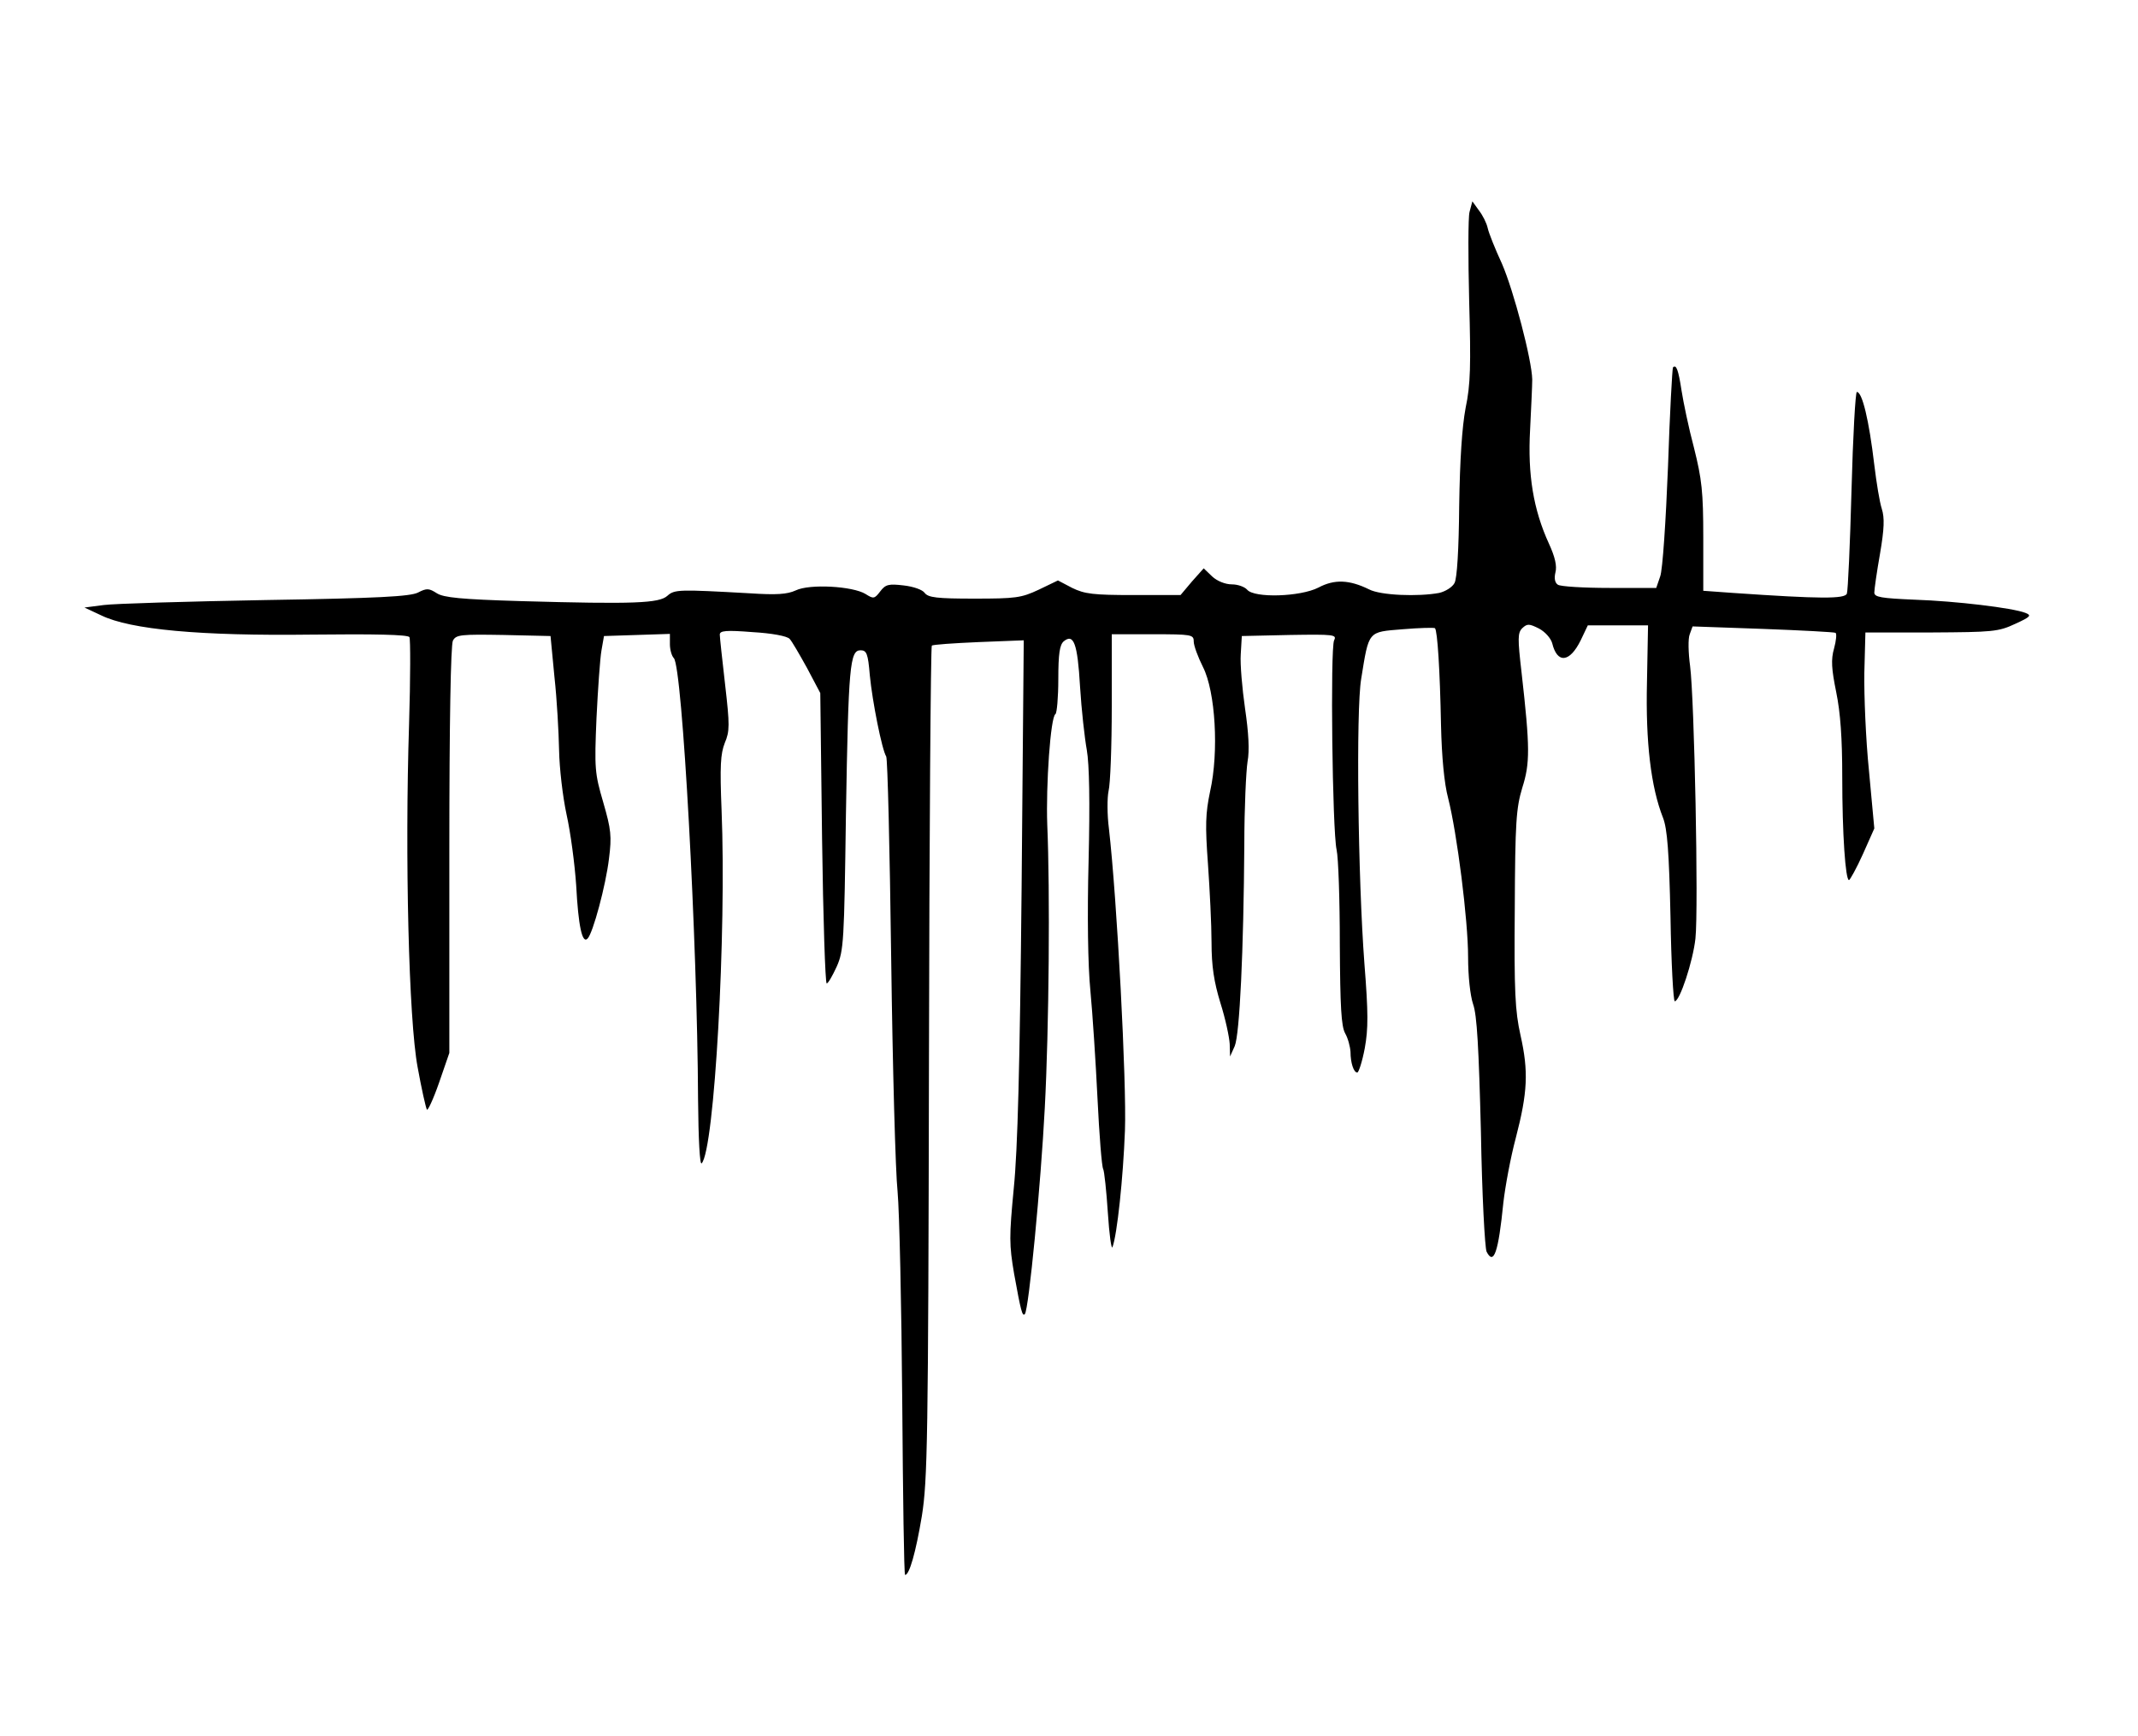
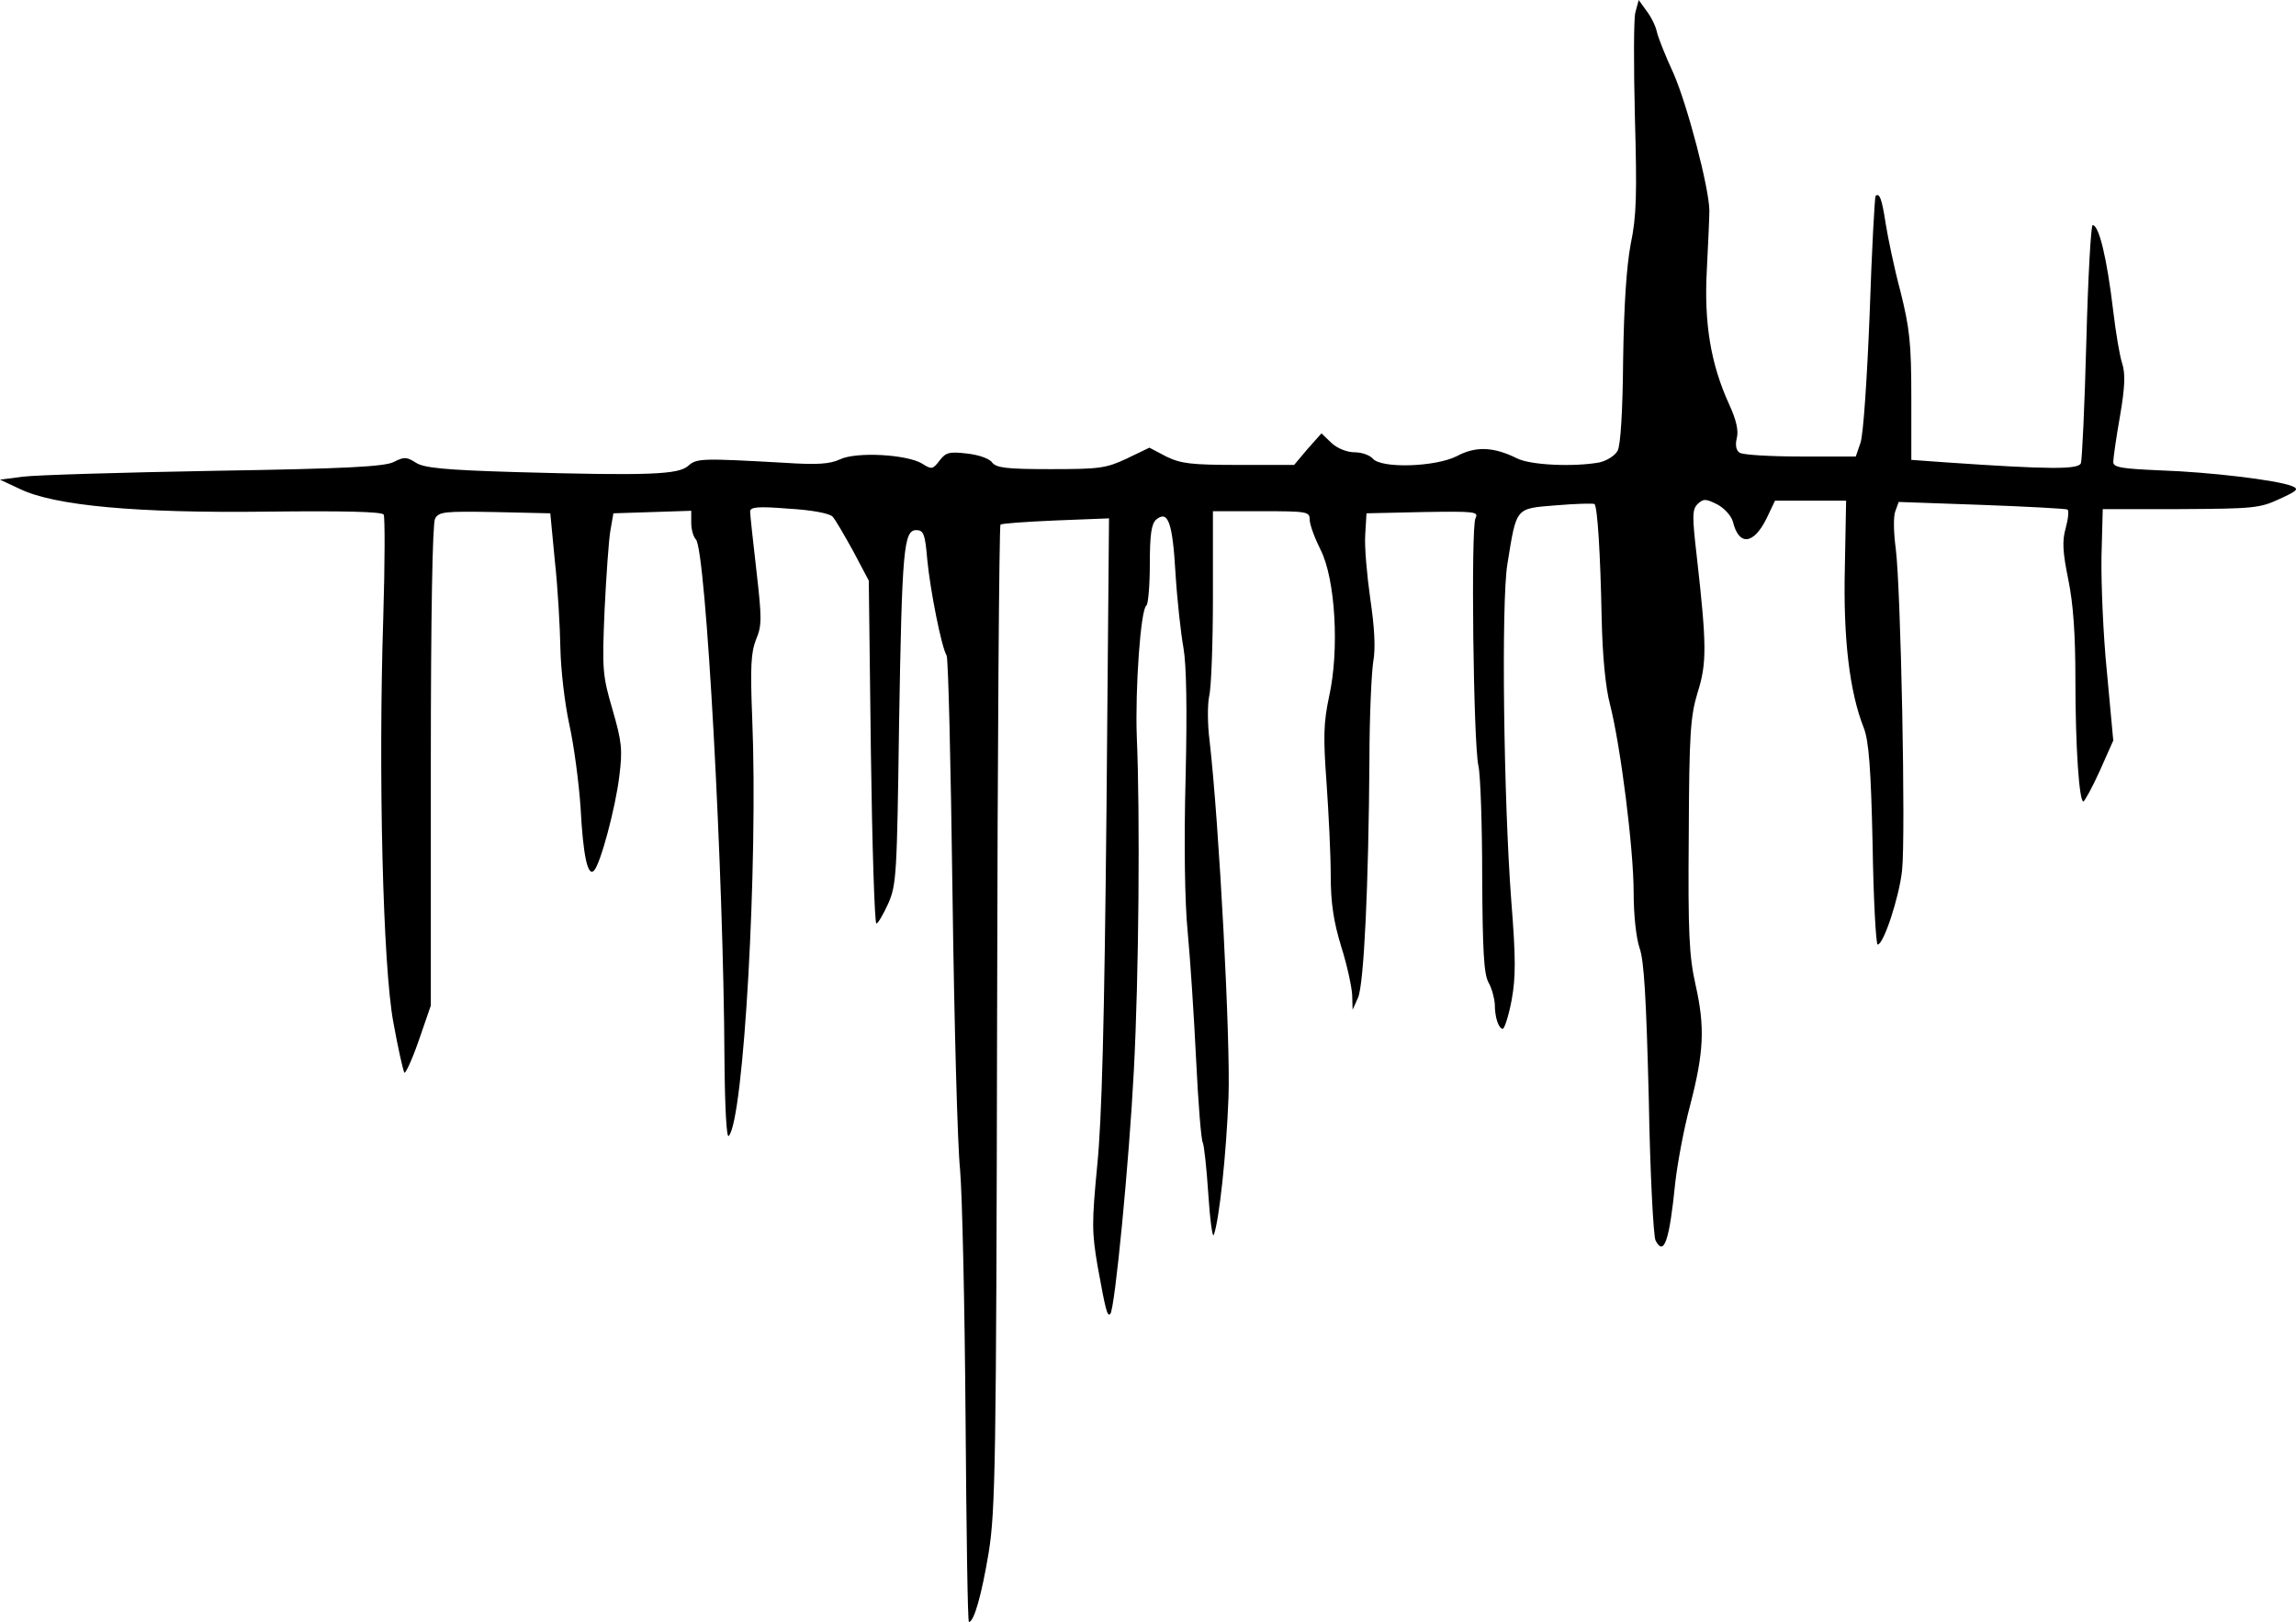
- <svg xmlns="http://www.w3.org/2000/svg" width="600" height="487" viewBox="0 0 6000 4870">
-   <path d="M2532 3932c-2-268-8-532-13-587-6-55-14-350-18-655-4-306-10-561-14-567-12-19-39-155-46-228-5-61-9-70-26-70-30 0-34 43-41 460-5 358-6 383-26 428-12 26-24 47-28 47s-10-183-13-407l-5-408-37-70c-21-38-43-76-49-82-7-8-51-16-104-19-75-6-92-4-92 7 0 8 7 71 15 141 13 113 13 130-1 163-12 31-14 64-9 189 14 343-20 954-56 991-5 5-9-65-10-180-2-444-44-1214-68-1238-6-6-11-24-11-39v-29l-92 3-93 3-7 40c-4 22-10 108-14 190-6 142-5 155 19 237 22 76 24 95 16 158-9 75-45 209-60 224-15 16-26-35-32-149-4-60-16-150-27-199-11-51-20-130-21-180s-6-143-13-206l-11-115-132-3c-120-2-133-1-142 16-6 12-10 228-10 588v569l-29 84c-16 46-32 80-34 75-3-5-15-58-26-119-25-133-36-590-24-963 4-129 4-239 1-244-5-7-98-9-275-7-311 4-508-14-590-54l-47-22 54-7c30-4 234-10 454-14 316-5 406-10 428-21 25-13 31-12 53 2 19 12 67 17 236 22 318 9 388 6 411-15 20-18 33-18 230-7 76 5 106 3 130-8 39-19 160-12 196 10 22 14 25 14 41-7 15-20 24-22 66-17 27 3 53 12 59 21 10 13 34 16 139 16 116 0 132-2 181-25l54-26 40 21c35 17 59 20 172 20h132l32-38 33-37 24 23c14 13 37 22 55 22 17 0 36 7 43 15 20 24 149 20 200-6 45-24 87-22 142 5 32 17 138 21 197 10 17-4 37-16 43-28 7-13 12-94 13-216 2-131 8-221 18-275 14-66 15-120 10-301-3-121-3-234 1-249l8-30 18 25c11 14 22 36 25 50s21 59 40 100c33 76 84 270 85 325 0 17-3 80-6 141-7 126 9 224 53 320 17 37 23 63 18 81-4 17-1 29 7 34 7 5 72 9 145 9h131l11-32c7-18 16-157 22-308 5-151 12-276 14-279 9-9 15 6 24 65 5 32 20 105 35 161 22 88 26 123 26 252v149l83 6c247 17 314 17 320 2 3-8 9-139 13-290 4-152 11-276 15-276 15 0 34 78 49 205 6 50 15 105 21 123 8 25 7 56-5 126-9 51-16 100-16 109 0 13 20 16 113 20 117 4 275 23 311 37 18 7 15 11-29 31-47 22-63 23-235 24h-185l-3 113c-1 63 4 187 13 275l15 162-32 72c-18 40-36 72-39 73-10 0-19-129-19-290 0-107-5-180-17-238-13-64-15-91-6-122 6-22 8-42 4-44-3-2-95-7-203-11l-198-7-8 22c-5 12-4 52 1 89 12 92 24 681 15 765-7 64-44 176-58 176-4 0-10-107-12-237-4-183-9-247-21-278-34-86-49-213-45-380l3-160h-169l-20 42c-31 63-66 66-80 8-4-14-20-32-37-41-28-14-33-14-47-1-13 13-13 29-2 124 24 212 24 255 2 324-17 57-20 95-21 339-2 233 1 288 16 355 23 102 20 161-13 288-15 56-30 138-35 182-14 140-27 177-47 138-5-10-13-161-16-336-6-236-11-329-22-359-8-24-14-78-14-132 0-103-31-348-56-446-11-41-18-116-20-205-3-155-10-265-17-272-3-2-43-1-91 3-98 8-94 3-116 139-15 88-9 561 9 799 11 139 11 183 1 238-7 37-17 68-21 68-10 0-19-27-19-58-1-15-7-38-15-52-11-20-14-74-15-250 0-124-4-243-9-265-12-54-18-565-7-588 8-16 0-17-125-15l-134 3-3 51c-2 28 4 96 12 152 10 68 13 118 7 150-4 26-9 130-9 232-2 299-13 533-27 566l-13 29-1-35c-1-19-12-71-26-115-18-59-25-103-25-170 0-49-5-148-10-220-8-109-7-142 6-204 25-111 15-280-20-349-14-28-26-60-26-72 0-19-6-20-115-20h-115v203c0 111-4 218-9 237-4 19-4 67 1 105 23 201 50 715 45 848s-22 293-35 327c-3 8-9-35-13-97-4-61-10-116-13-122-4-6-11-95-16-198s-14-240-20-303c-7-70-9-212-5-365 4-165 2-270-5-310-6-33-15-113-19-178-7-122-18-150-46-127-11 10-15 34-15 106 0 51-4 95-8 98-14 8-27 200-23 311 8 186 5 569-7 795-11 213-45 567-56 578-7 7-11-8-30-113-14-82-14-104-1-240 11-109 17-340 22-844l6-694-127 5c-69 3-129 7-131 10-3 3-7 529-8 1169-2 1062-4 1174-20 1274-17 102-35 165-47 165-3 0-6-219-8-488" />
+ <svg xmlns="http://www.w3.org/2000/svg" width="545.734" height="385.5" viewBox="0 0 5457.344 3855">
+   <path d="M2295 3367c-2-268-8-532-13-587-6-55-14-350-18-655-4-306-10-561-14-567-12-19-39-155-46-228-5-61-9-70-26-70-30 0-34 43-41 460-5 358-6 383-26 428-12 26-24 47-28 47s-10-183-13-407l-5-408-37-70c-21-38-43-76-49-82-7-8-51-16-104-19-75-6-92-4-92 7 0 8 7 71 15 141 13 113 13 130-1 163-12 31-14 64-9 189 14 343-20 954-56 991-5 5-9-65-10-180-2-444-44-1214-68-1238-6-6-11-24-11-39v-29l-92 3-93 3-7 40c-4 22-10 108-14 190-6 142-5 155 19 237 22 76 24 95 16 158-9 75-45 209-60 224-15 16-26-35-32-149-4-60-16-150-27-199-11-51-20-130-21-180s-6-143-13-206l-11-115-132-3c-120-2-133-1-142 16-6 12-10 228-10 588v569l-29 84c-16 46-32 80-34 75-3-5-15-58-26-119-25-133-36-590-24-963 4-129 4-239 1-244-5-7-98-9-275-7-311 4-508-14-590-54l-47-22 54-7c30-4 234-10 454-14 316-5 406-10 428-21 25-13 31-12 53 2 19 12 67 17 236 22 318 9 388 6 411-15 20-18 33-18 230-7 76 5 106 3 130-8 39-19 160-12 196 10 22 14 25 14 41-7 15-20 24-22 66-17 27 3 53 12 59 21 10 13 34 16 139 16 116 0 132-2 181-25l54-26 40 21c35 17 59 20 172 20h132l32-38 33-37 24 23c14 13 37 22 55 22 17 0 36 7 43 15 20 24 149 20 200-6 45-24 87-22 142 5 32 17 138 21 197 10 17-4 37-16 43-28 7-13 12-94 13-216 2-131 8-221 18-275 14-66 15-120 10-301-3-121-3-234 1-249l8-30 18 25c11 14 22 36 25 50s21 59 40 100c33 76 84 270 85 325 0 17-3 80-6 141-7 126 9 224 53 320 17 37 23 63 18 81-4 17-1 29 7 34 7 5 72 9 145 9h131l11-32c7-18 16-157 22-308 5-151 12-276 14-279 9-9 15 6 24 65 5 32 20 105 35 161 22 88 26 123 26 252v149l83 6c247 17 314 17 320 2 3-8 9-139 13-290 4-152 11-276 15-276 15 0 34 78 49 205 6 50 15 105 21 123 8 25 7 56-5 126-9 51-16 100-16 109 0 13 20 16 113 20 117 4 275 23 311 37 18 7 15 11-29 31-47 22-63 23-235 24h-185l-3 113c-1 63 4 187 13 275l15 162-32 72c-18 40-36 72-39 73-10 0-19-129-19-290 0-107-5-180-17-238-13-64-15-91-6-122 6-22 8-42 4-44-3-2-95-7-203-11l-198-7-8 22c-5 12-4 52 1 89 12 92 24 681 15 765-7 64-44 176-58 176-4 0-10-107-12-237-4-183-9-247-21-278-34-86-49-213-45-380l3-160h-169l-20 42c-31 63-66 66-80 8-4-14-20-32-37-41-28-14-33-14-47-1-13 13-13 29-2 124 24 212 24 255 2 324-17 57-20 95-21 339-2 233 1 288 16 355 23 102 20 161-13 288-15 56-30 138-35 182-14 140-27 177-47 138-5-10-13-161-16-336-6-236-11-329-22-359-8-24-14-78-14-132 0-103-31-348-56-446-11-41-18-116-20-205-3-155-10-265-17-272-3-2-43-1-91 3-98 8-94 3-116 139-15 88-9 561 9 799 11 139 11 183 1 238-7 37-17 68-21 68-10 0-19-27-19-58-1-15-7-38-15-52-11-20-14-74-15-250 0-124-4-243-9-265-12-54-18-565-7-588 8-16 0-17-125-15l-134 3-3 51c-2 28 4 96 12 152 10 68 13 118 7 150-4 26-9 130-9 232-2 299-13 533-27 566l-13 29-1-35c-1-19-12-71-26-115-18-59-25-103-25-170 0-49-5-148-10-220-8-109-7-142 6-204 25-111 15-280-20-349-14-28-26-60-26-72 0-19-6-20-115-20h-115v203c0 111-4 218-9 237-4 19-4 67 1 105 23 201 50 715 45 848s-22 293-35 327c-3 8-9-35-13-97-4-61-10-116-13-122-4-6-11-95-16-198s-14-240-20-303c-7-70-9-212-5-365 4-165 2-270-5-310-6-33-15-113-19-178-7-122-18-150-46-127-11 10-15 34-15 106 0 51-4 95-8 98-14 8-27 200-23 311 8 186 5 569-7 795-11 213-45 567-56 578-7 7-11-8-30-113-14-82-14-104-1-240 11-109 17-340 22-844l6-694-127 5c-69 3-129 7-131 10-3 3-7 529-8 1169-2 1062-4 1174-20 1274-17 102-35 165-47 165-3 0-6-219-8-488" />
</svg>
